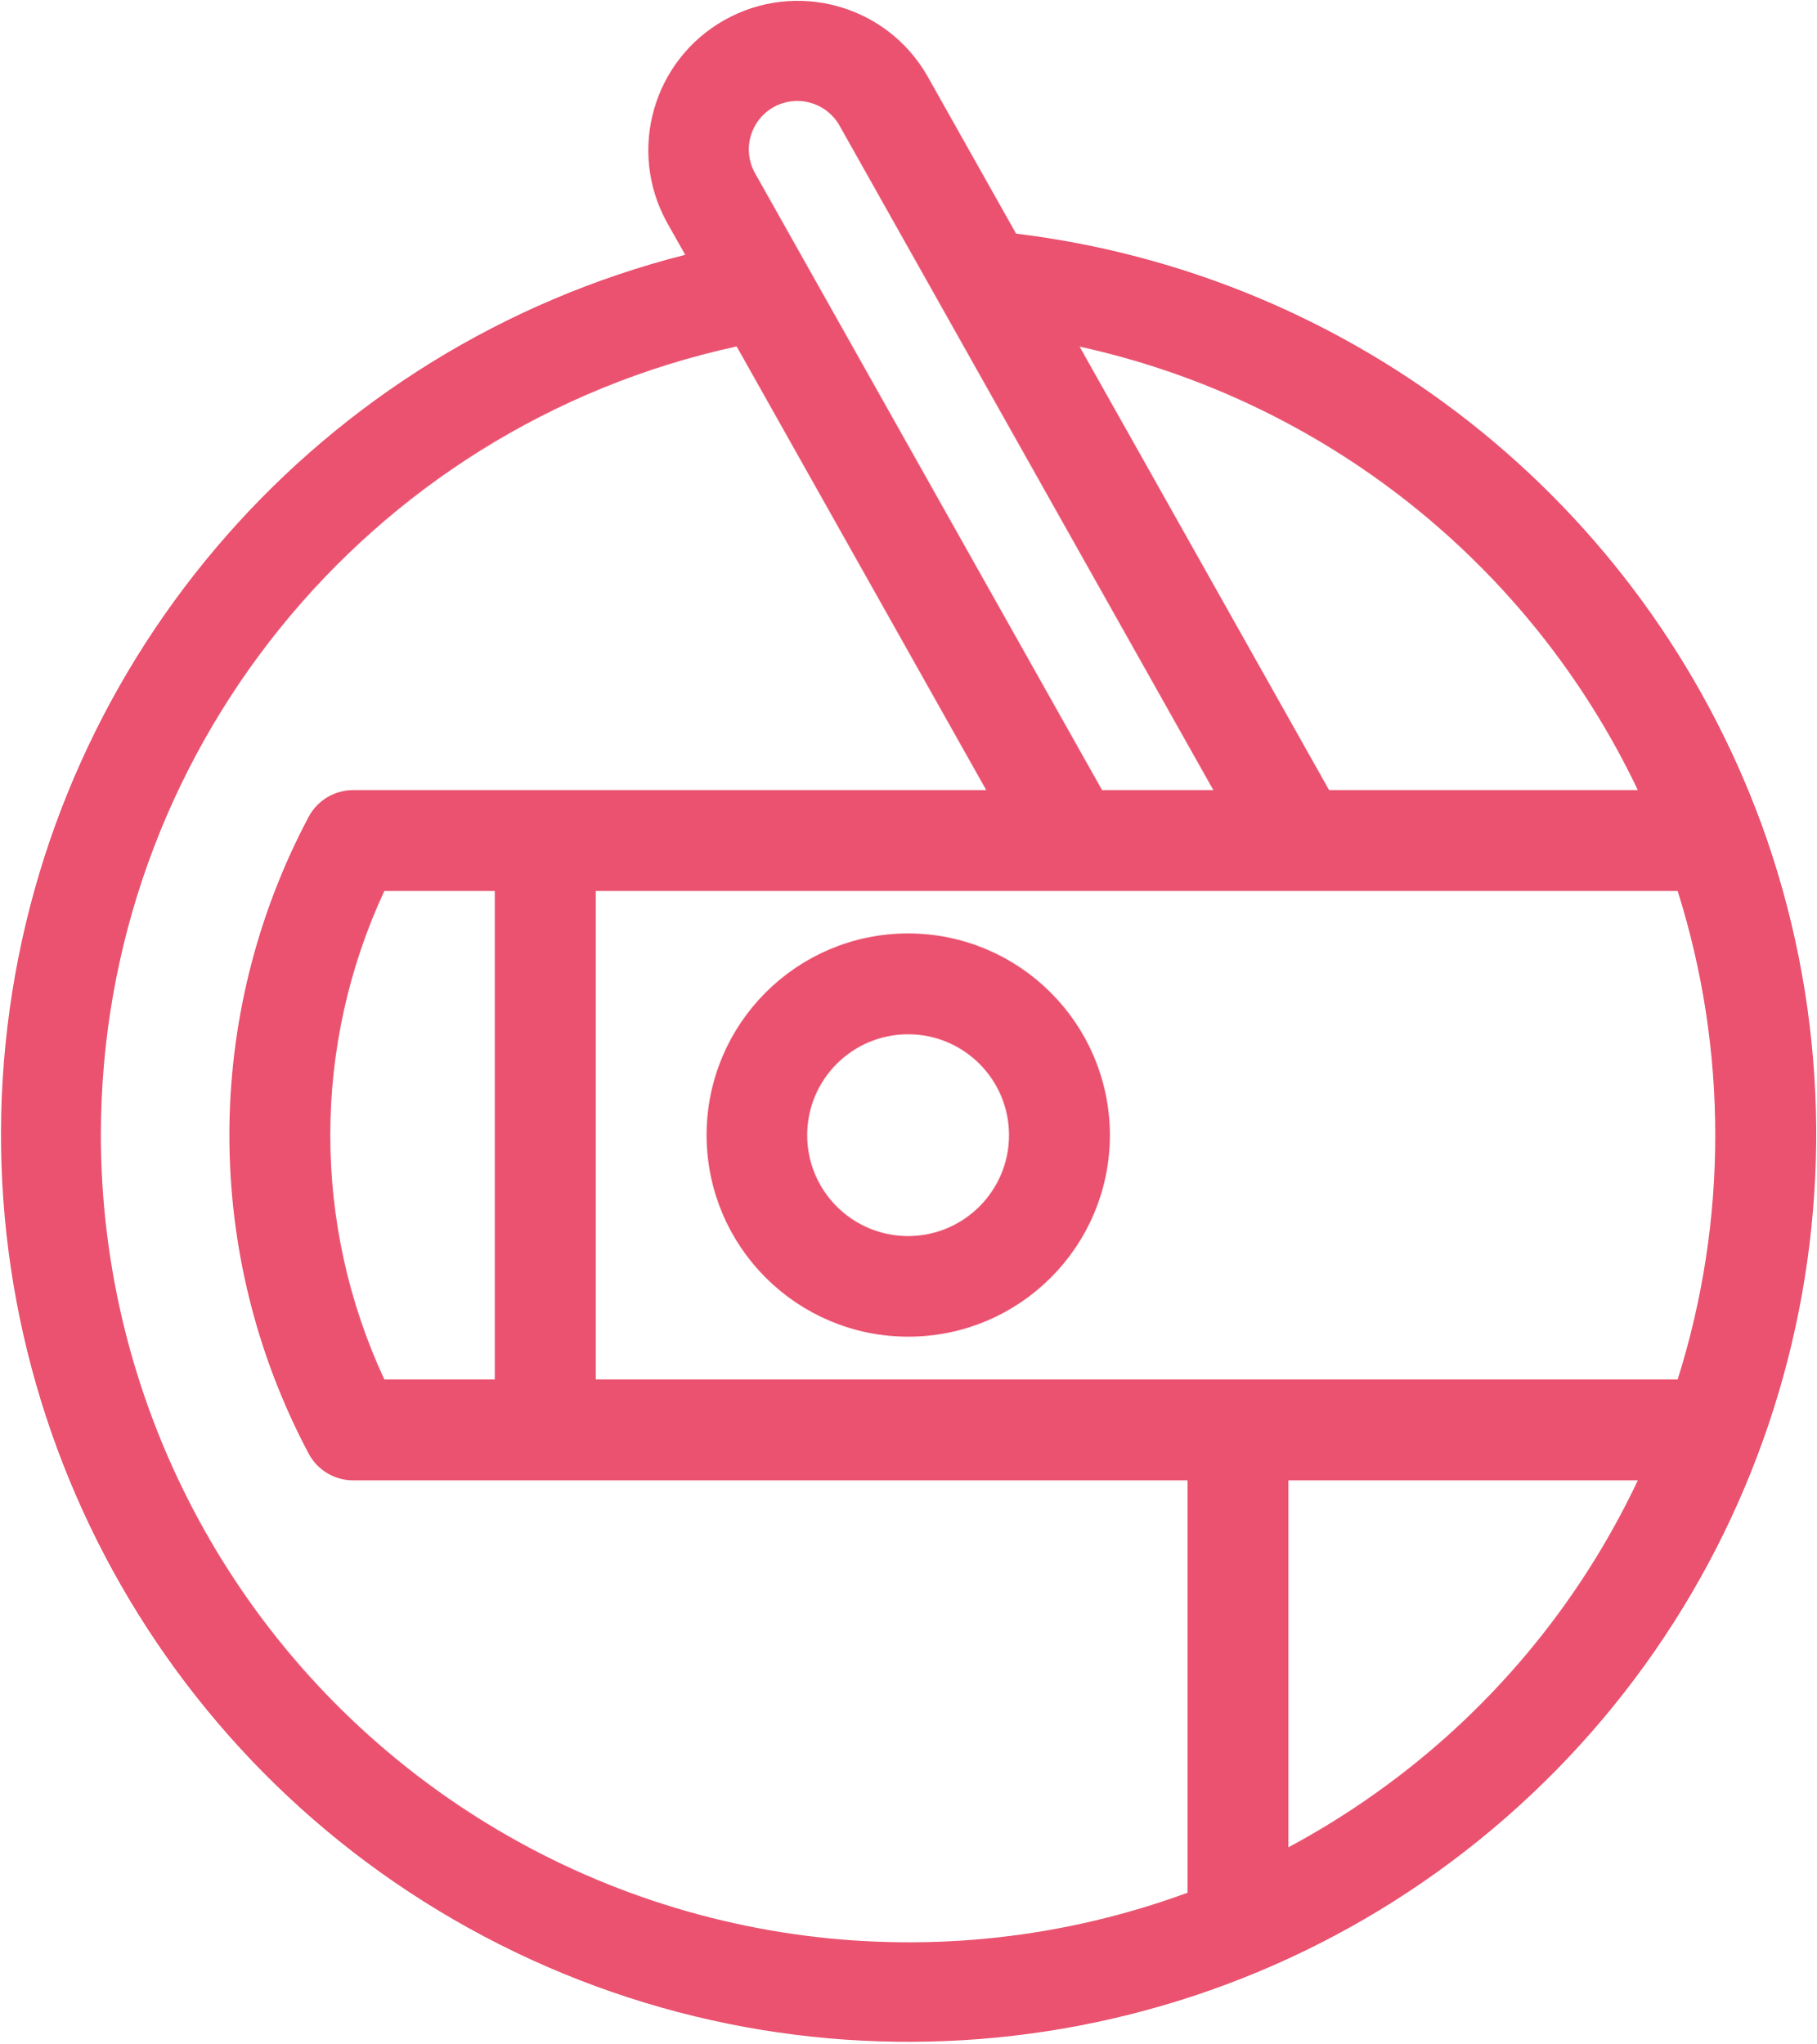
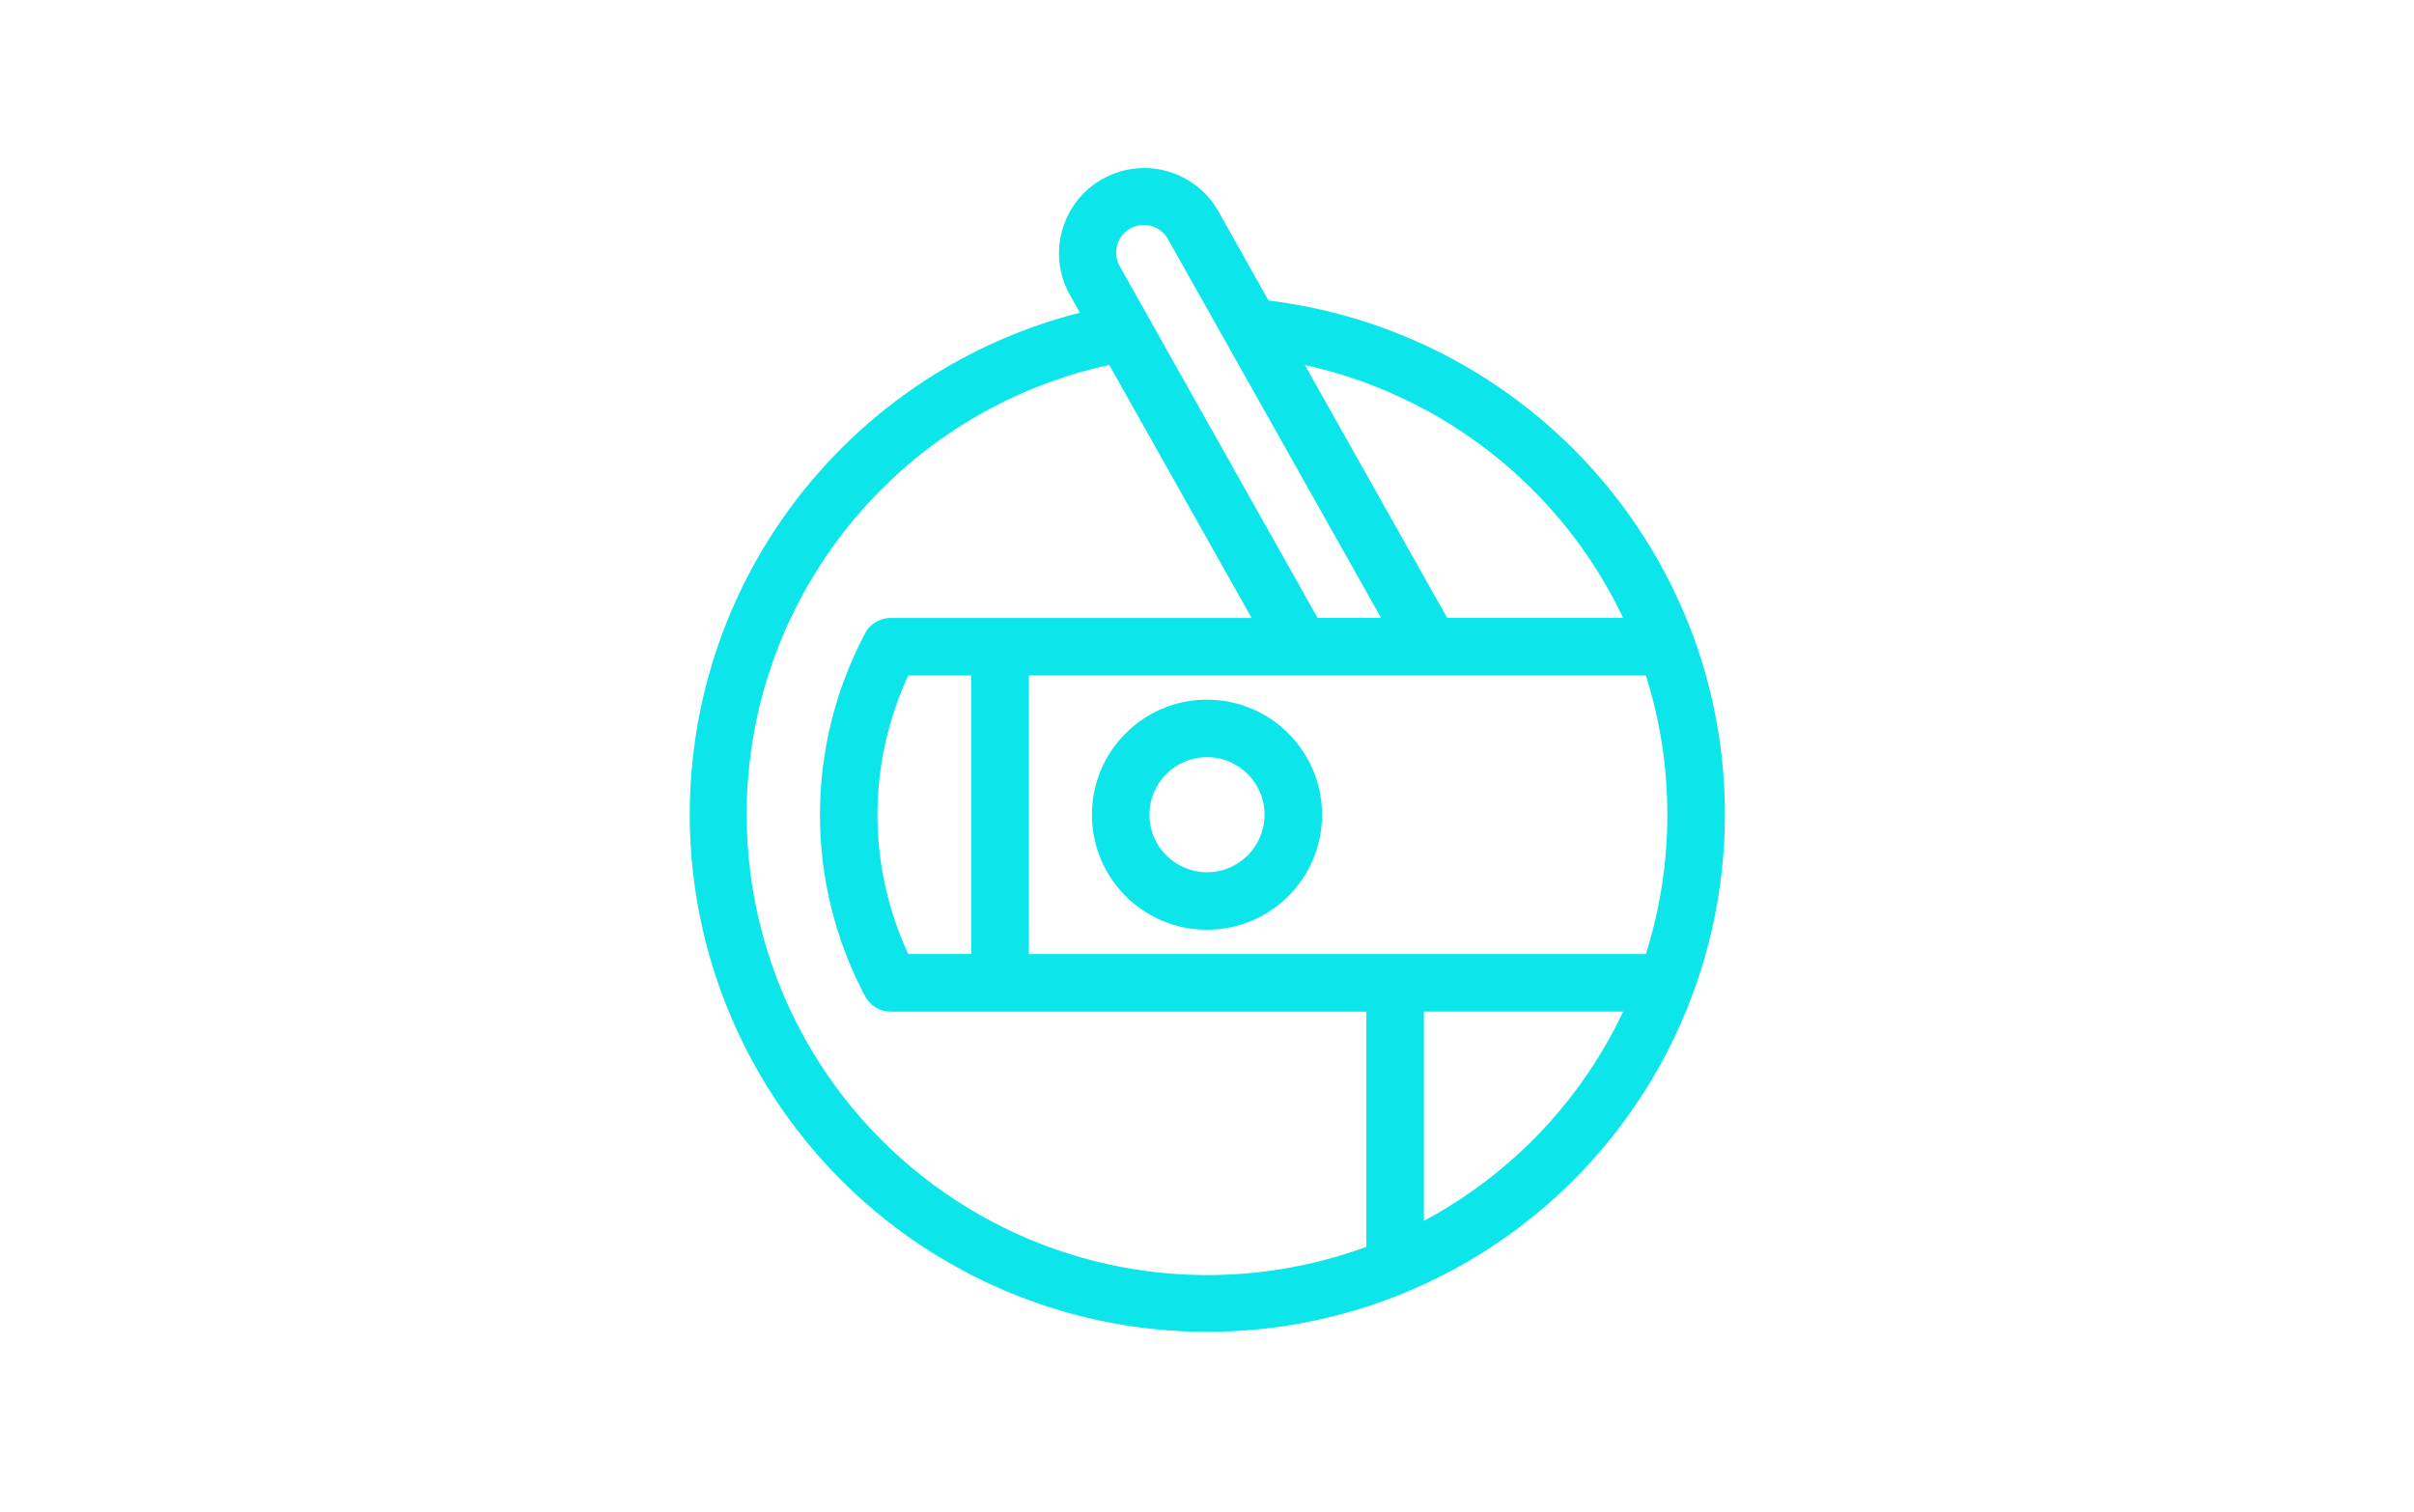
- <svg xmlns="http://www.w3.org/2000/svg" width="62.145" height="69.92" viewBox="0 0 62.145 69.92">
-   <g id="Grupo_58626" data-name="Grupo 58626" transform="translate(0 0)">
-     <path id="Trazado_114237" data-name="Trazado 114237" d="M2055.81,1177.556a31.177,31.177,0,0,0-25.494-20.175l-3.031-5.388a5.112,5.112,0,0,0-8.911,5.012l.621,1.1a31.055,31.055,0,1,0,36.814,19.446Zm-4.219-1.133h-10.564l-8.537-15.176A27.748,27.748,0,0,1,2051.591,1176.423Zm-29.575-23.37a1.66,1.66,0,0,1,2.26.633l12.791,22.737h-3.808l-11.875-21.11A1.661,1.661,0,0,1,2022.016,1153.053ZM1999,1188.234a27.628,27.628,0,0,1,21.755-26.993l8.541,15.183h-21.662a1.727,1.727,0,0,0-1.524.914,23.243,23.243,0,0,0,0,21.793,1.726,1.726,0,0,0,1.524.915h28.549v14.111A27.645,27.645,0,0,1,1999,1188.234Zm9.7,8.359a19.809,19.809,0,0,1,0-16.717h3.779v16.717Zm33.911,14.165a27.754,27.754,0,0,1-2.976,1.845v-12.558h11.957a27.554,27.554,0,0,1-8.981,10.713Zm10.343-14.165h-37.021v-16.717h37.021a27.783,27.783,0,0,1,0,16.717Z" transform="translate(-1995.549 -1149.386)" fill="#ea526f" />
-     <path id="Trazado_114238" data-name="Trazado 114238" d="M2036.827,1194.818a6.9,6.9,0,1,0,6.905,6.9A6.913,6.913,0,0,0,2036.827,1194.818Zm0,10.357a3.453,3.453,0,1,1,3.453-3.452A3.456,3.456,0,0,1,2036.827,1205.175Z" transform="translate(-2005.754 -1162.875)" fill="#ea526f" />
+ <svg xmlns="http://www.w3.org/2000/svg" id="Grupo_58627" data-name="Grupo 58627" width="103.104" height="64.565" viewBox="0 0 103.104 64.565">
+   <rect id="BG-4" width="103.104" height="64.565" fill="#0ce6ea" opacity="0" />
+   <g id="Grupo_58626" data-name="Grupo 58626" transform="translate(29.433 7.146)">
+     <path id="Trazado_114237" data-name="Trazado 114237" d="M2038.446,1169.439a22.194,22.194,0,0,0-18.148-14.361l-2.157-3.835a3.639,3.639,0,0,0-6.343,3.568l.442.786a22.106,22.106,0,1,0,26.207,13.843Zm-3-.807h-7.52l-6.077-10.8A19.753,19.753,0,0,1,2035.443,1168.632ZM2014.389,1152a1.182,1.182,0,0,1,1.609.45l9.105,16.185h-2.711l-8.453-15.027A1.183,1.183,0,0,1,2014.389,1152Zm-16.383,25.043a19.667,19.667,0,0,1,15.487-19.215l6.08,10.808h-15.421a1.229,1.229,0,0,0-1.084.651,16.546,16.546,0,0,0,0,15.514,1.228,1.228,0,0,0,1.084.651h20.323v10.045a19.679,19.679,0,0,1-26.468-18.453Zm6.905,5.95a14.1,14.1,0,0,1,0-11.9h2.69v11.9Zm24.139,10.084a19.749,19.749,0,0,1-2.119,1.313v-8.939h8.512a19.614,19.614,0,0,1-6.393,7.626Zm7.363-10.084H2010.06v-11.9h26.354a19.778,19.778,0,0,1,0,11.9Z" transform="translate(-1995.549 -1149.386)" fill="#0ce6ea" />
+     <path id="Trazado_114238" data-name="Trazado 114238" d="M2034.837,1194.818a4.915,4.915,0,1,0,4.915,4.915A4.921,4.921,0,0,0,2034.837,1194.818Zm0,7.373a2.458,2.458,0,1,1,2.458-2.457A2.46,2.46,0,0,1,2034.837,1202.191Z" transform="translate(-2012.718 -1172.079)" fill="#0ce6ea" />
  </g>
</svg>
